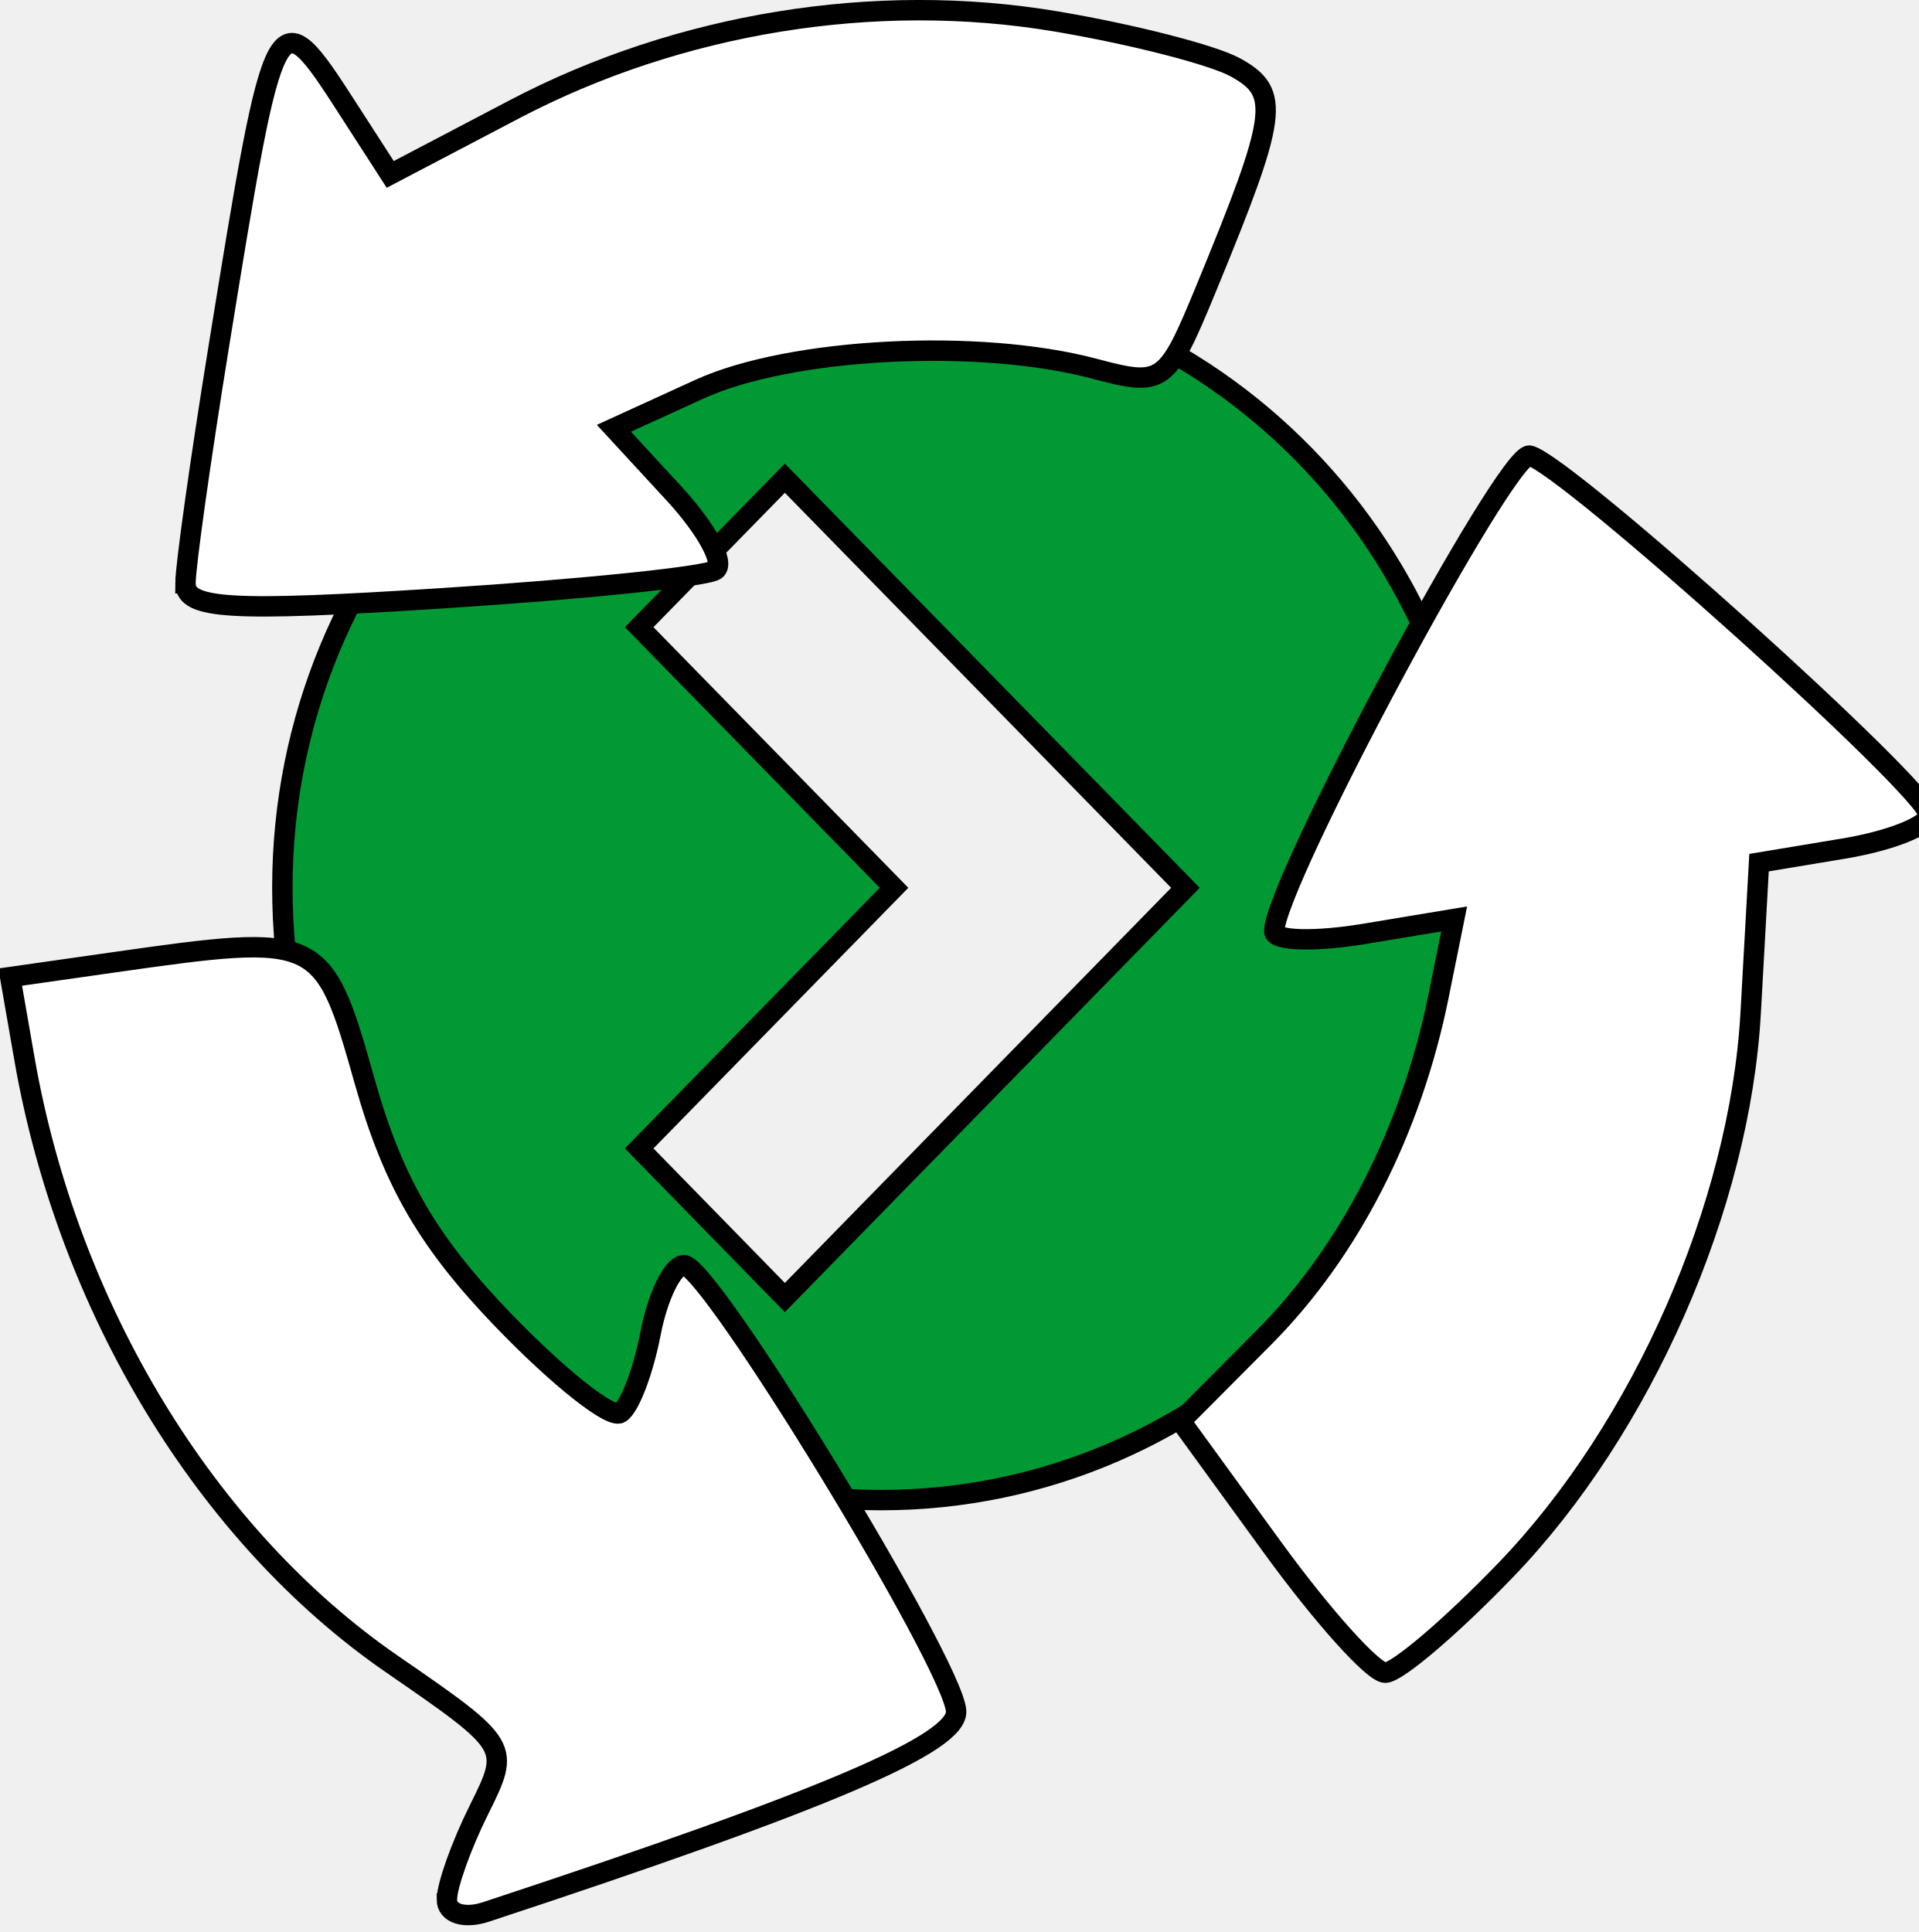
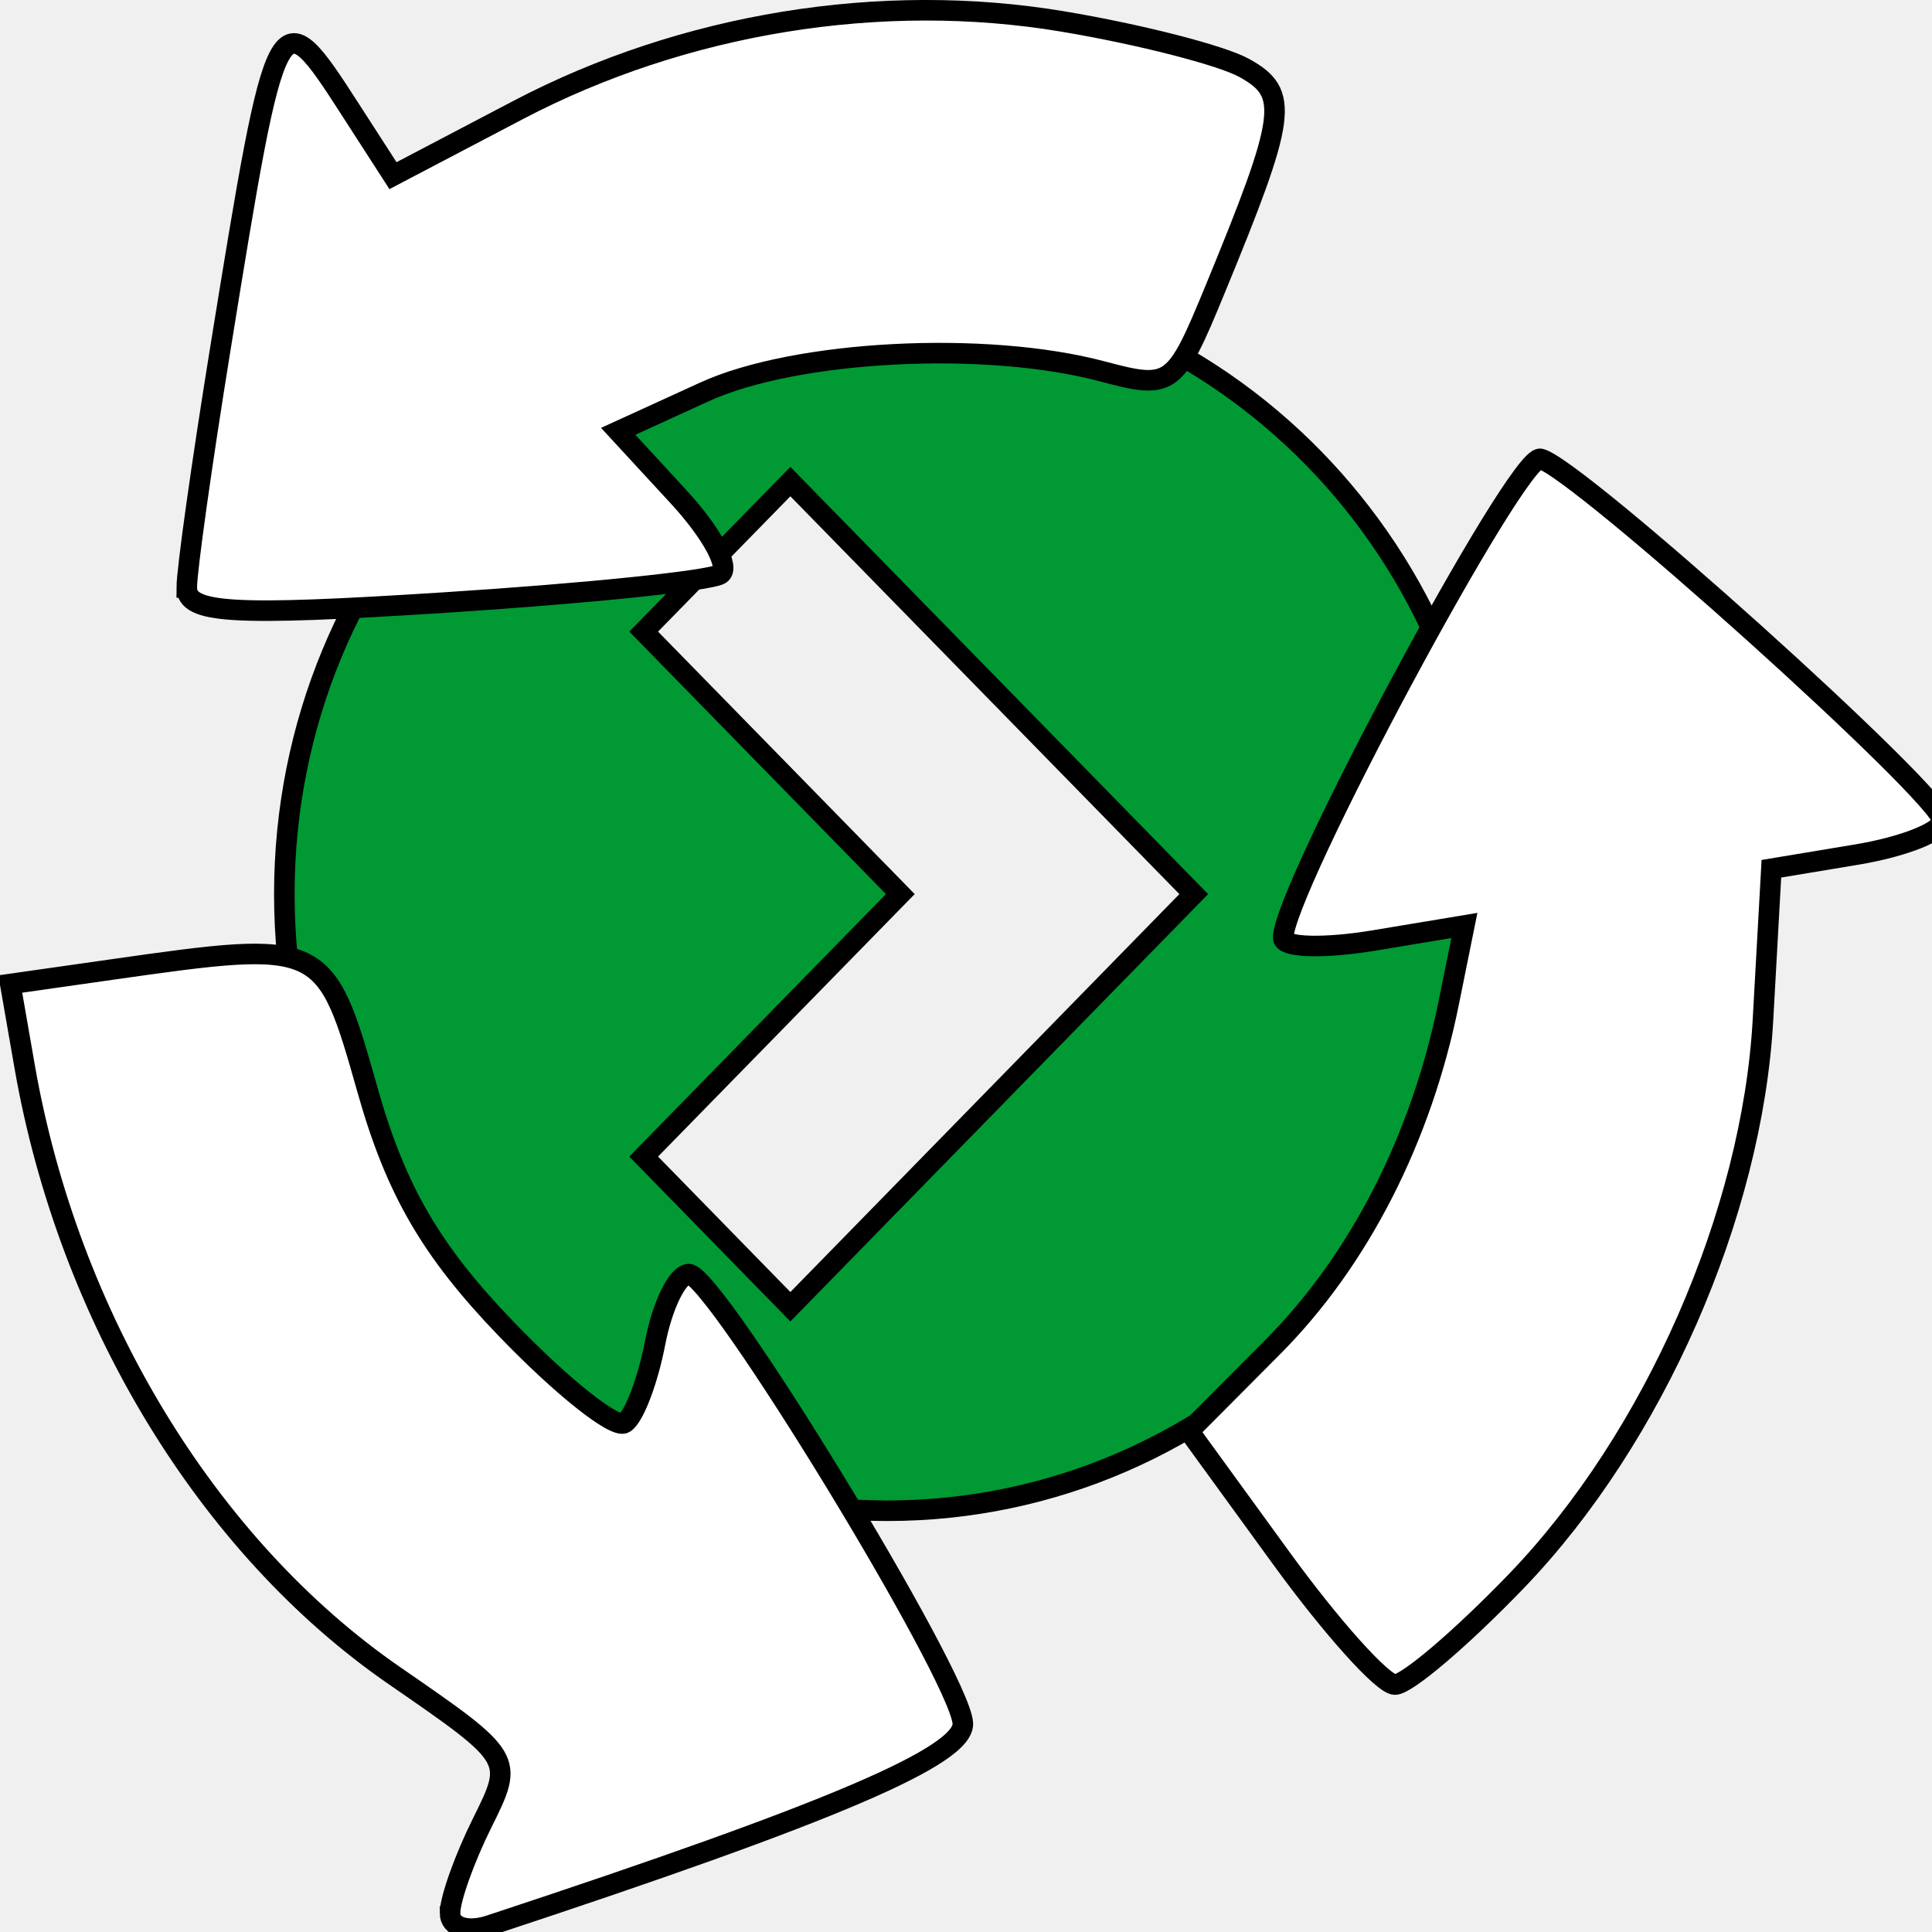
- <svg xmlns="http://www.w3.org/2000/svg" width="141" height="142">
+ <svg xmlns="http://www.w3.org/2000/svg" width="141" height="141">
  <g>
    <path id="svg_11" d="m64.751,20.253c-24.301,0 -44,20.148 -44,45.003c0,24.853 19.699,45 44,45c24.3,0 44,-20.147 44,-45c0,-24.854 -19.7,-45.003 -44,-45.003zm-7.069,75.114l-10.705,-10.959l18.73,-19.156l-18.73,-19.156l10.705,-10.948l29.438,30.105l-29.438,30.114z" fill-opacity="null" stroke-opacity="null" stroke-width="1.5" stroke="#000" fill="#009933" />
    <path id="svg_12" d="m13.63,42.873c0.003,-1.268 1.096,-9.046 2.429,-17.283c4.158,-25.687 4.219,-25.8 9.498,-17.613l3.123,4.843l9.133,-4.791c12.08,-6.336 26.495,-8.681 39.745,-6.463c5.626,0.942 11.594,2.472 13.263,3.4c3.315,1.843 3.103,3.427 -2.181,16.25c-2.895,7.028 -3.174,7.228 -8.176,5.892c-8.514,-2.274 -22.379,-1.558 -29.072,1.502l-6.275,2.869l4.405,4.778c2.422,2.628 3.795,5.17 3.05,5.647c-0.745,0.479 -9.813,1.412 -20.151,2.073c-15.509,0.993 -18.795,0.8 -18.79,-1.104l0,0zm79.864,70.823l-6.719,-9.247l6.117,-6.146c6.296,-6.326 10.837,-15.209 12.838,-25.111l1.142,-5.65l-6.584,1.094c-3.622,0.602 -6.607,0.524 -6.635,-0.174c-0.128,-3.256 17.091,-35.348 18.766,-34.974c2.631,0.587 29.33,24.615 29.33,26.396c0,0.796 -2.806,1.912 -6.236,2.483l-6.235,1.036l-0.615,11.048c-0.79,14.17 -7.976,30.525 -17.98,40.922c-4.009,4.164 -8.003,7.57 -8.879,7.57c-0.876,0 -4.616,-4.162 -8.31,-9.247l0,0zm-60.65,25.918c0,-1.023 1.056,-3.981 2.345,-6.572c2.341,-4.703 2.327,-4.727 -6.399,-10.747c-13.653,-9.419 -23.8,-26.138 -26.993,-44.47l-1.047,-6.01l7.461,-1.063c15.382,-2.19 15.522,-2.124 18.602,8.769c2.078,7.351 4.635,11.756 10.145,17.482c4.054,4.211 7.934,7.292 8.626,6.847c0.693,-0.444 1.693,-3.069 2.226,-5.835c0.532,-2.764 1.642,-5.027 2.466,-5.027c1.892,0 19.71,29.192 19.992,32.756c0.189,2.38 -9.442,6.501 -34.545,14.779c-1.601,0.528 -2.881,0.124 -2.881,-0.908l0,0z" fill-opacity="null" stroke-opacity="null" stroke-width="1.5" stroke="#000" fill="#fff" />
  </g>
</svg>
